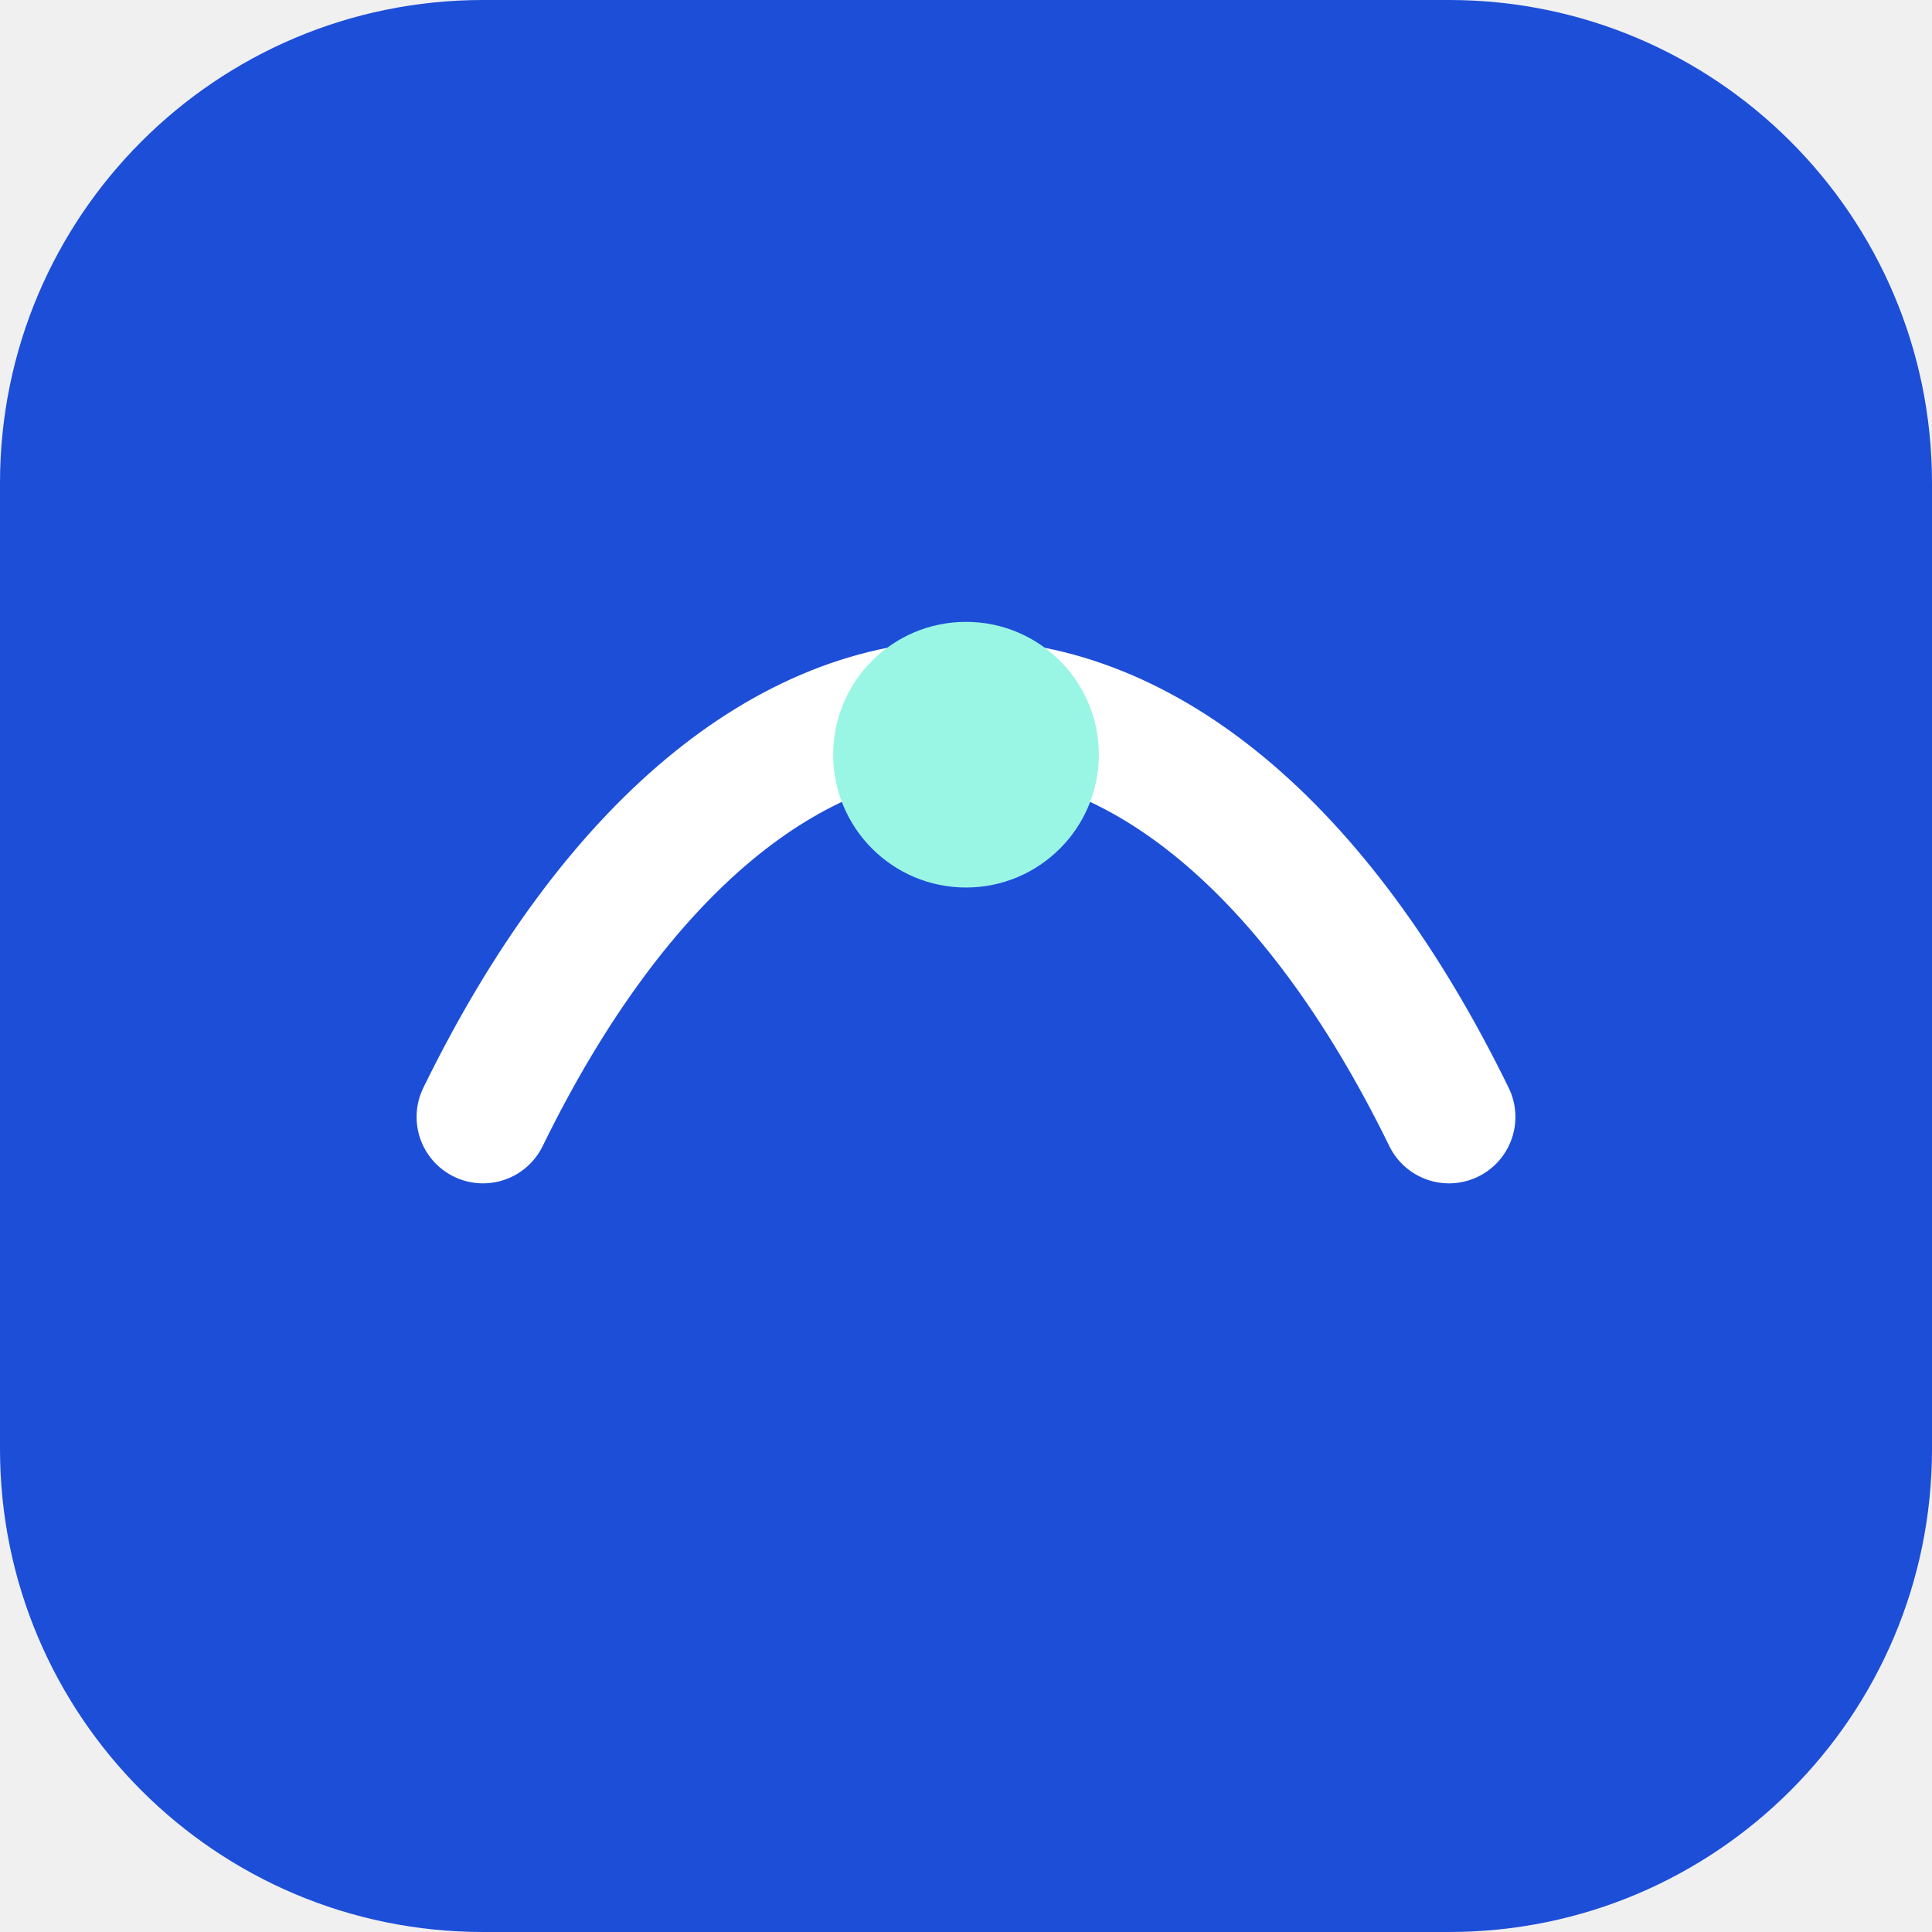
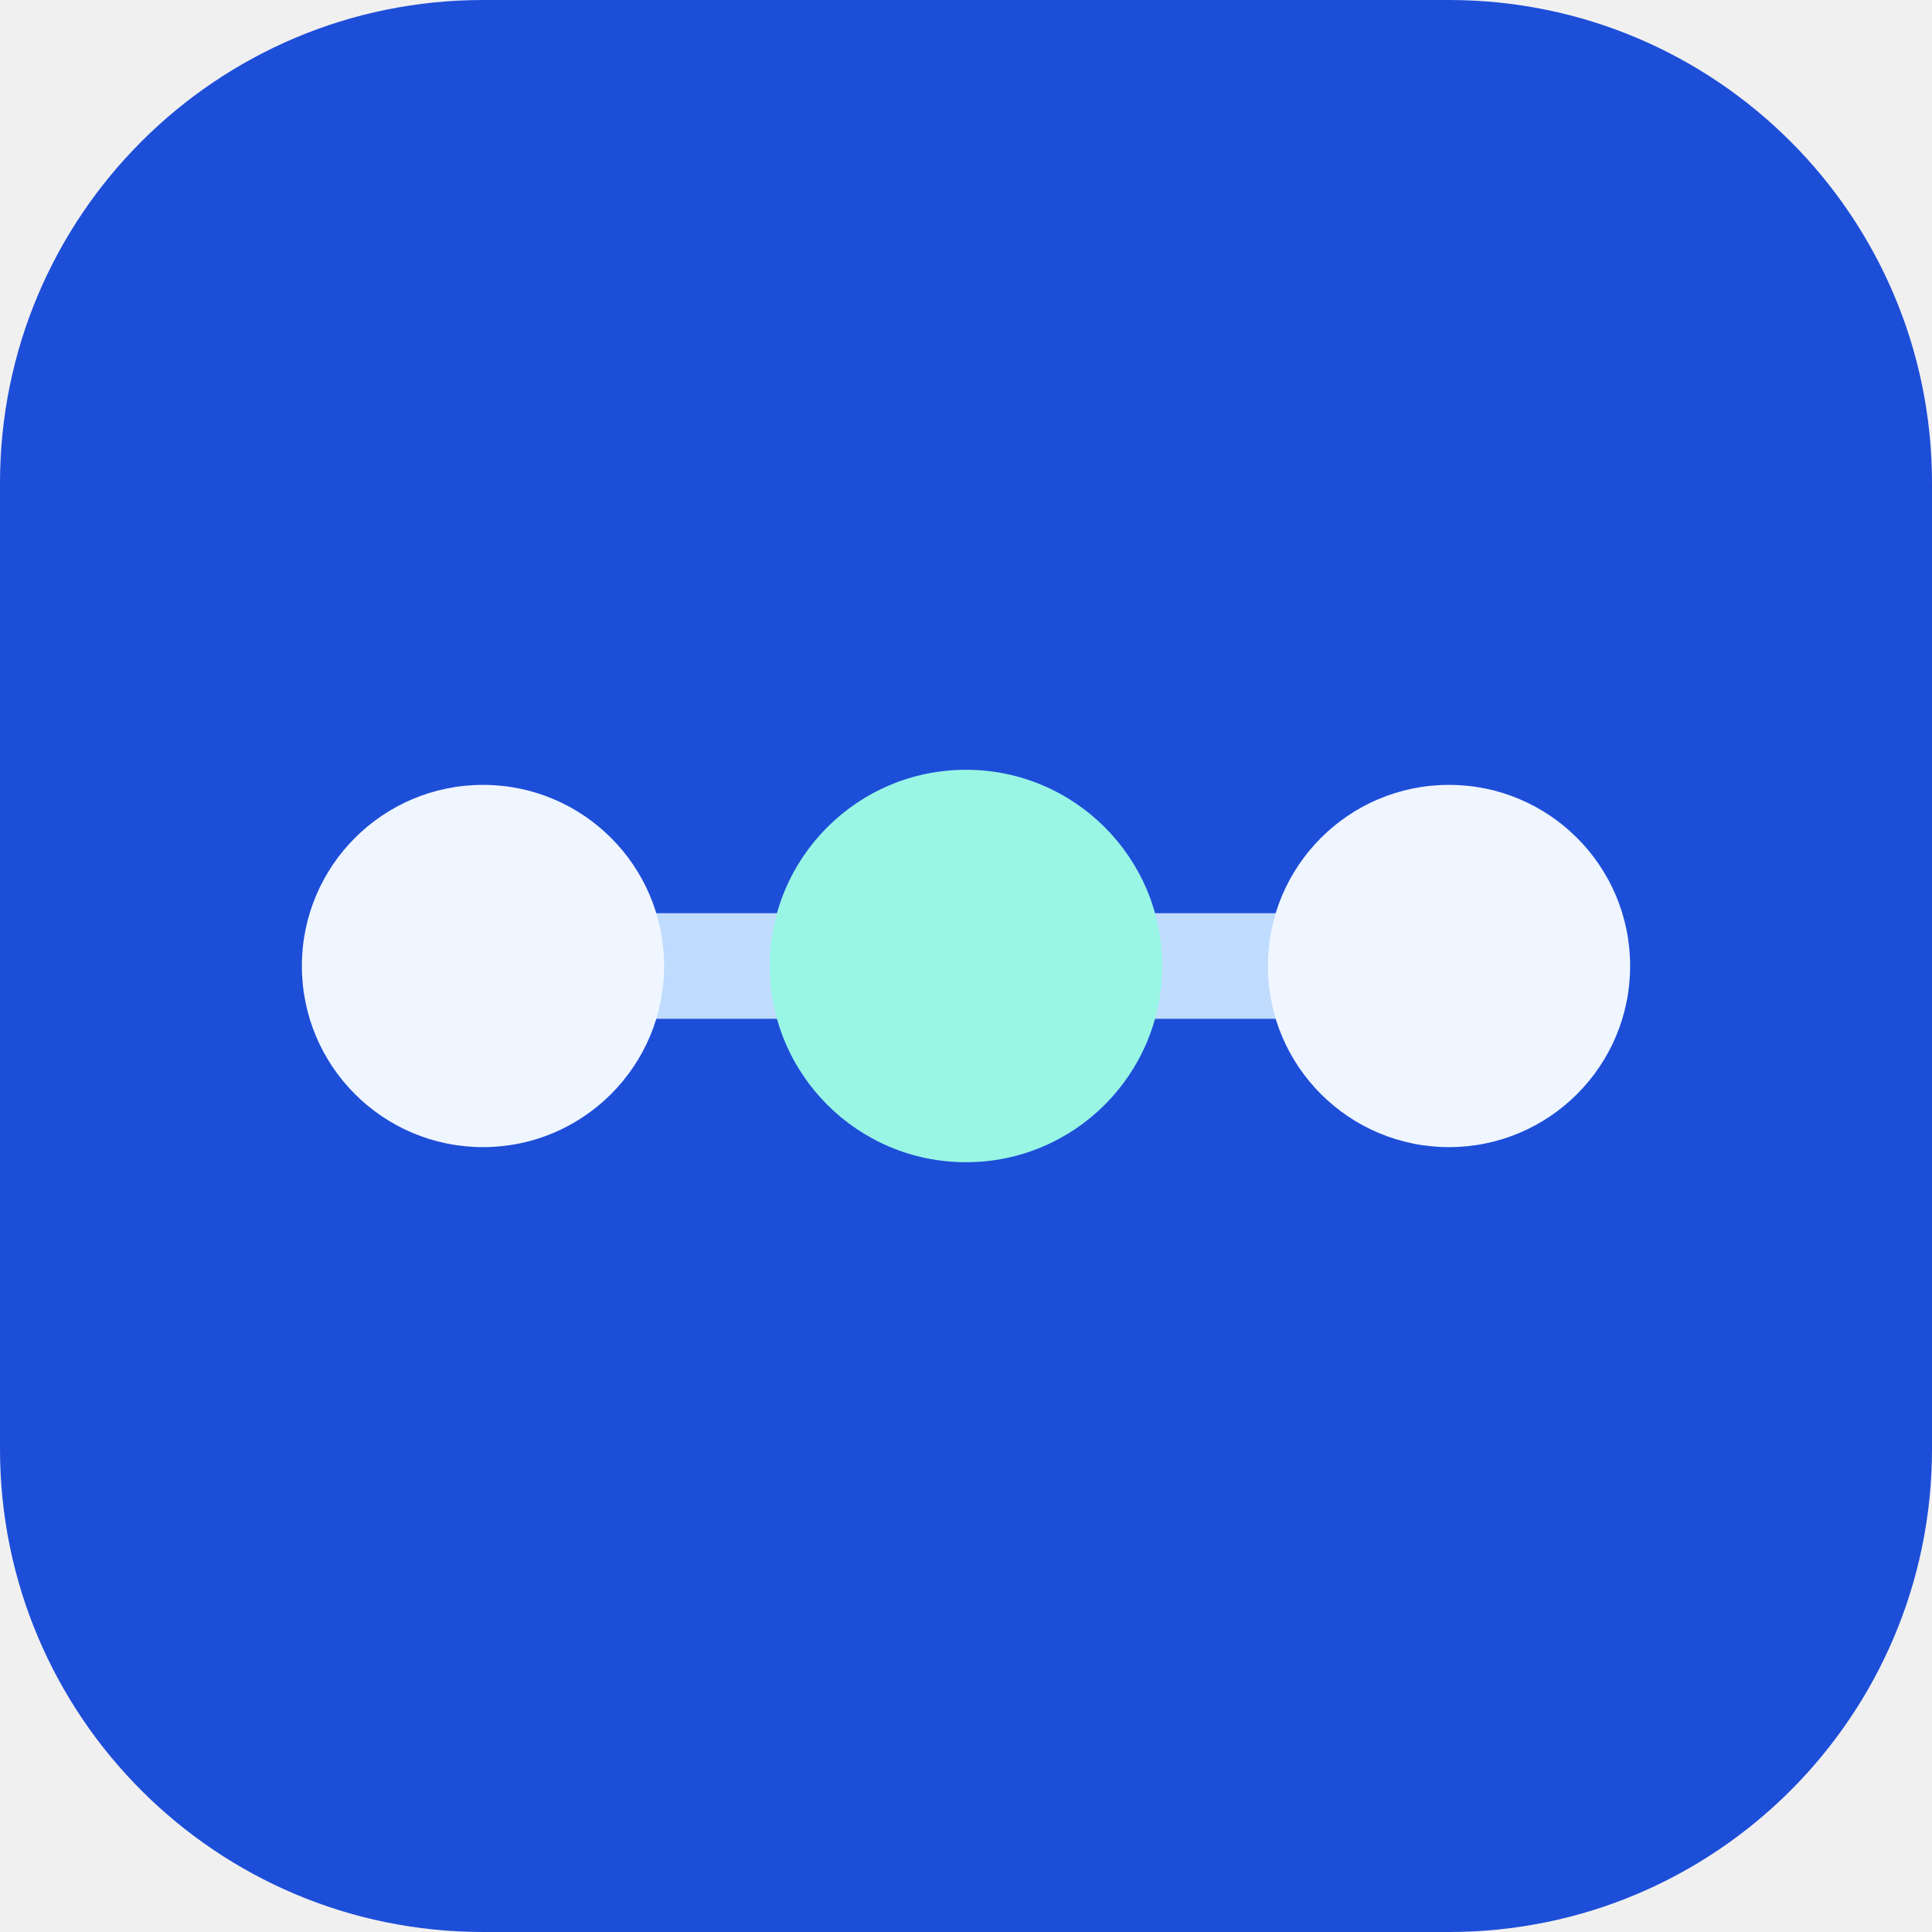
<svg xmlns="http://www.w3.org/2000/svg" viewBox="0 0 32 32" fill="none">
  <rect width="32" height="32" rx="8" fill="#1d4ed8" />
-   <path d="M8 18.5c2.2-4.5 5.1-6.8 8-6.8s5.8 2.3 8 6.8" stroke="#fff" stroke-width="2.2" stroke-linecap="round" />
-   <circle cx="16" cy="12.5" r="2.2" fill="#99f6e4" />
+   <path d="M7 16H25" stroke="#bfdbfe" stroke-width="1.75" stroke-linecap="round" />
+   <circle cx="8" cy="16" r="3" fill="#eff6ff" />
+   <circle cx="16" cy="16" r="3.25" fill="#99f6e4" />
+   <circle cx="24" cy="16" r="3" fill="#eff6ff" />
</svg>
